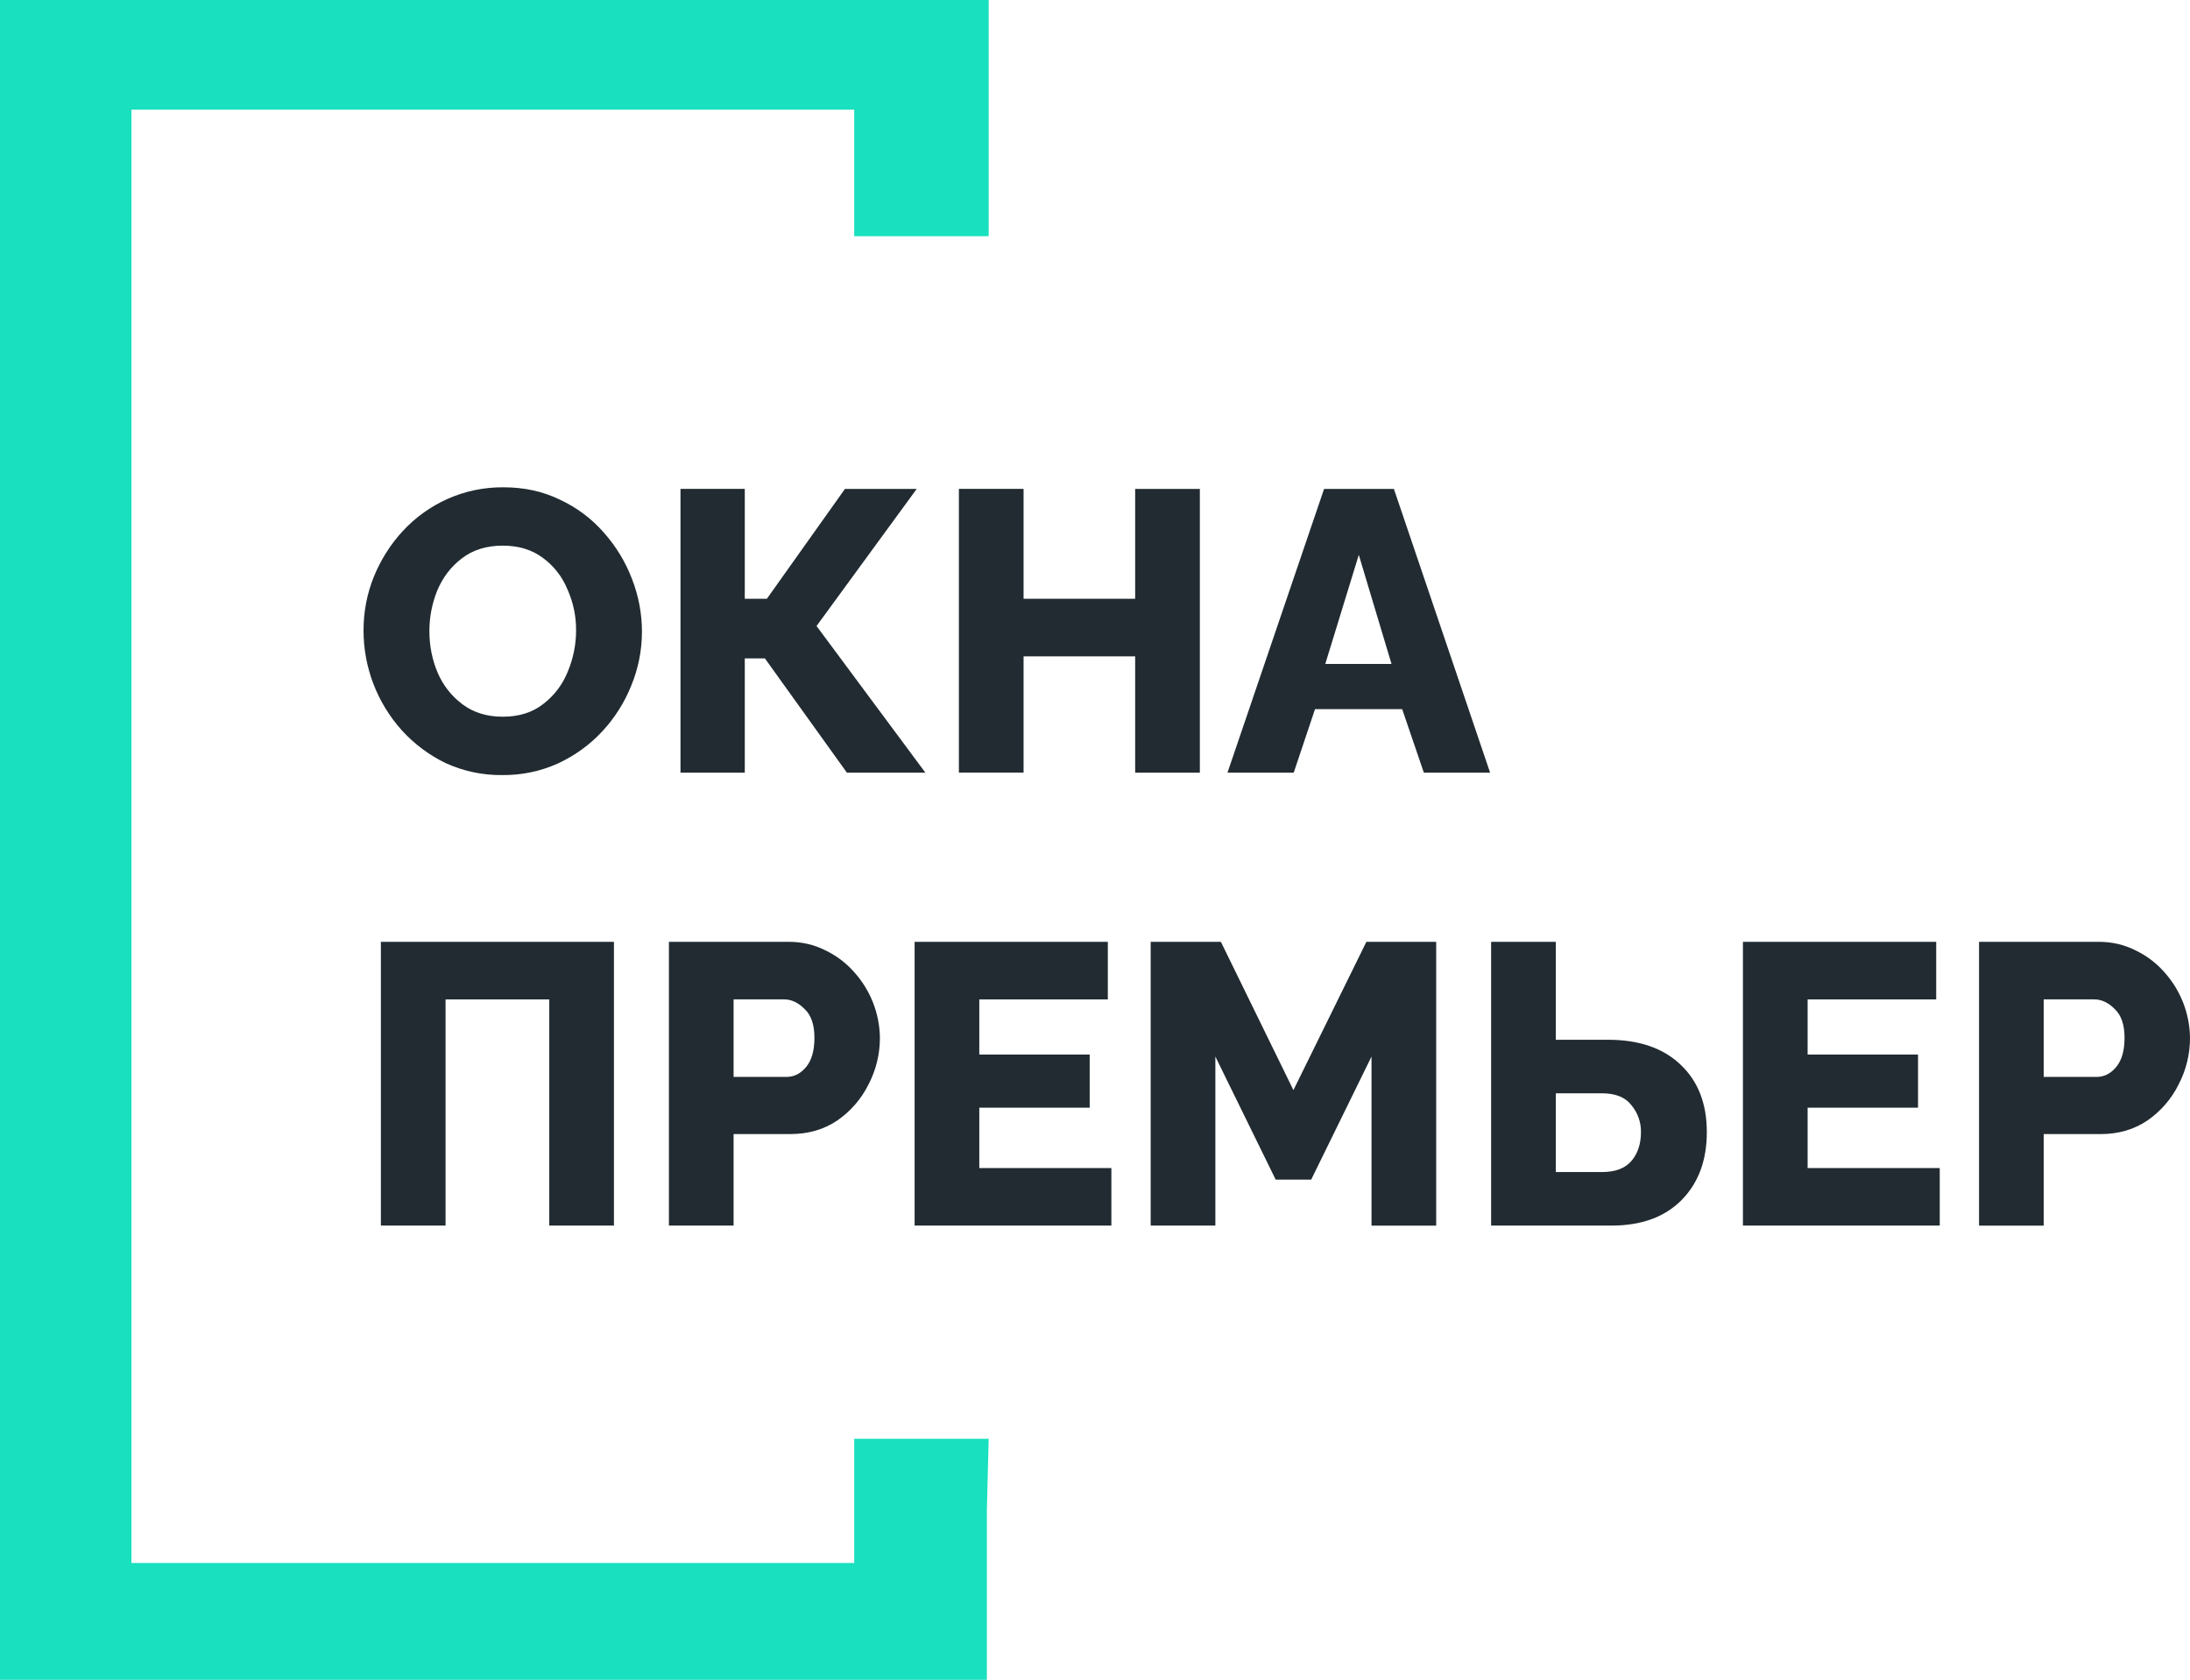
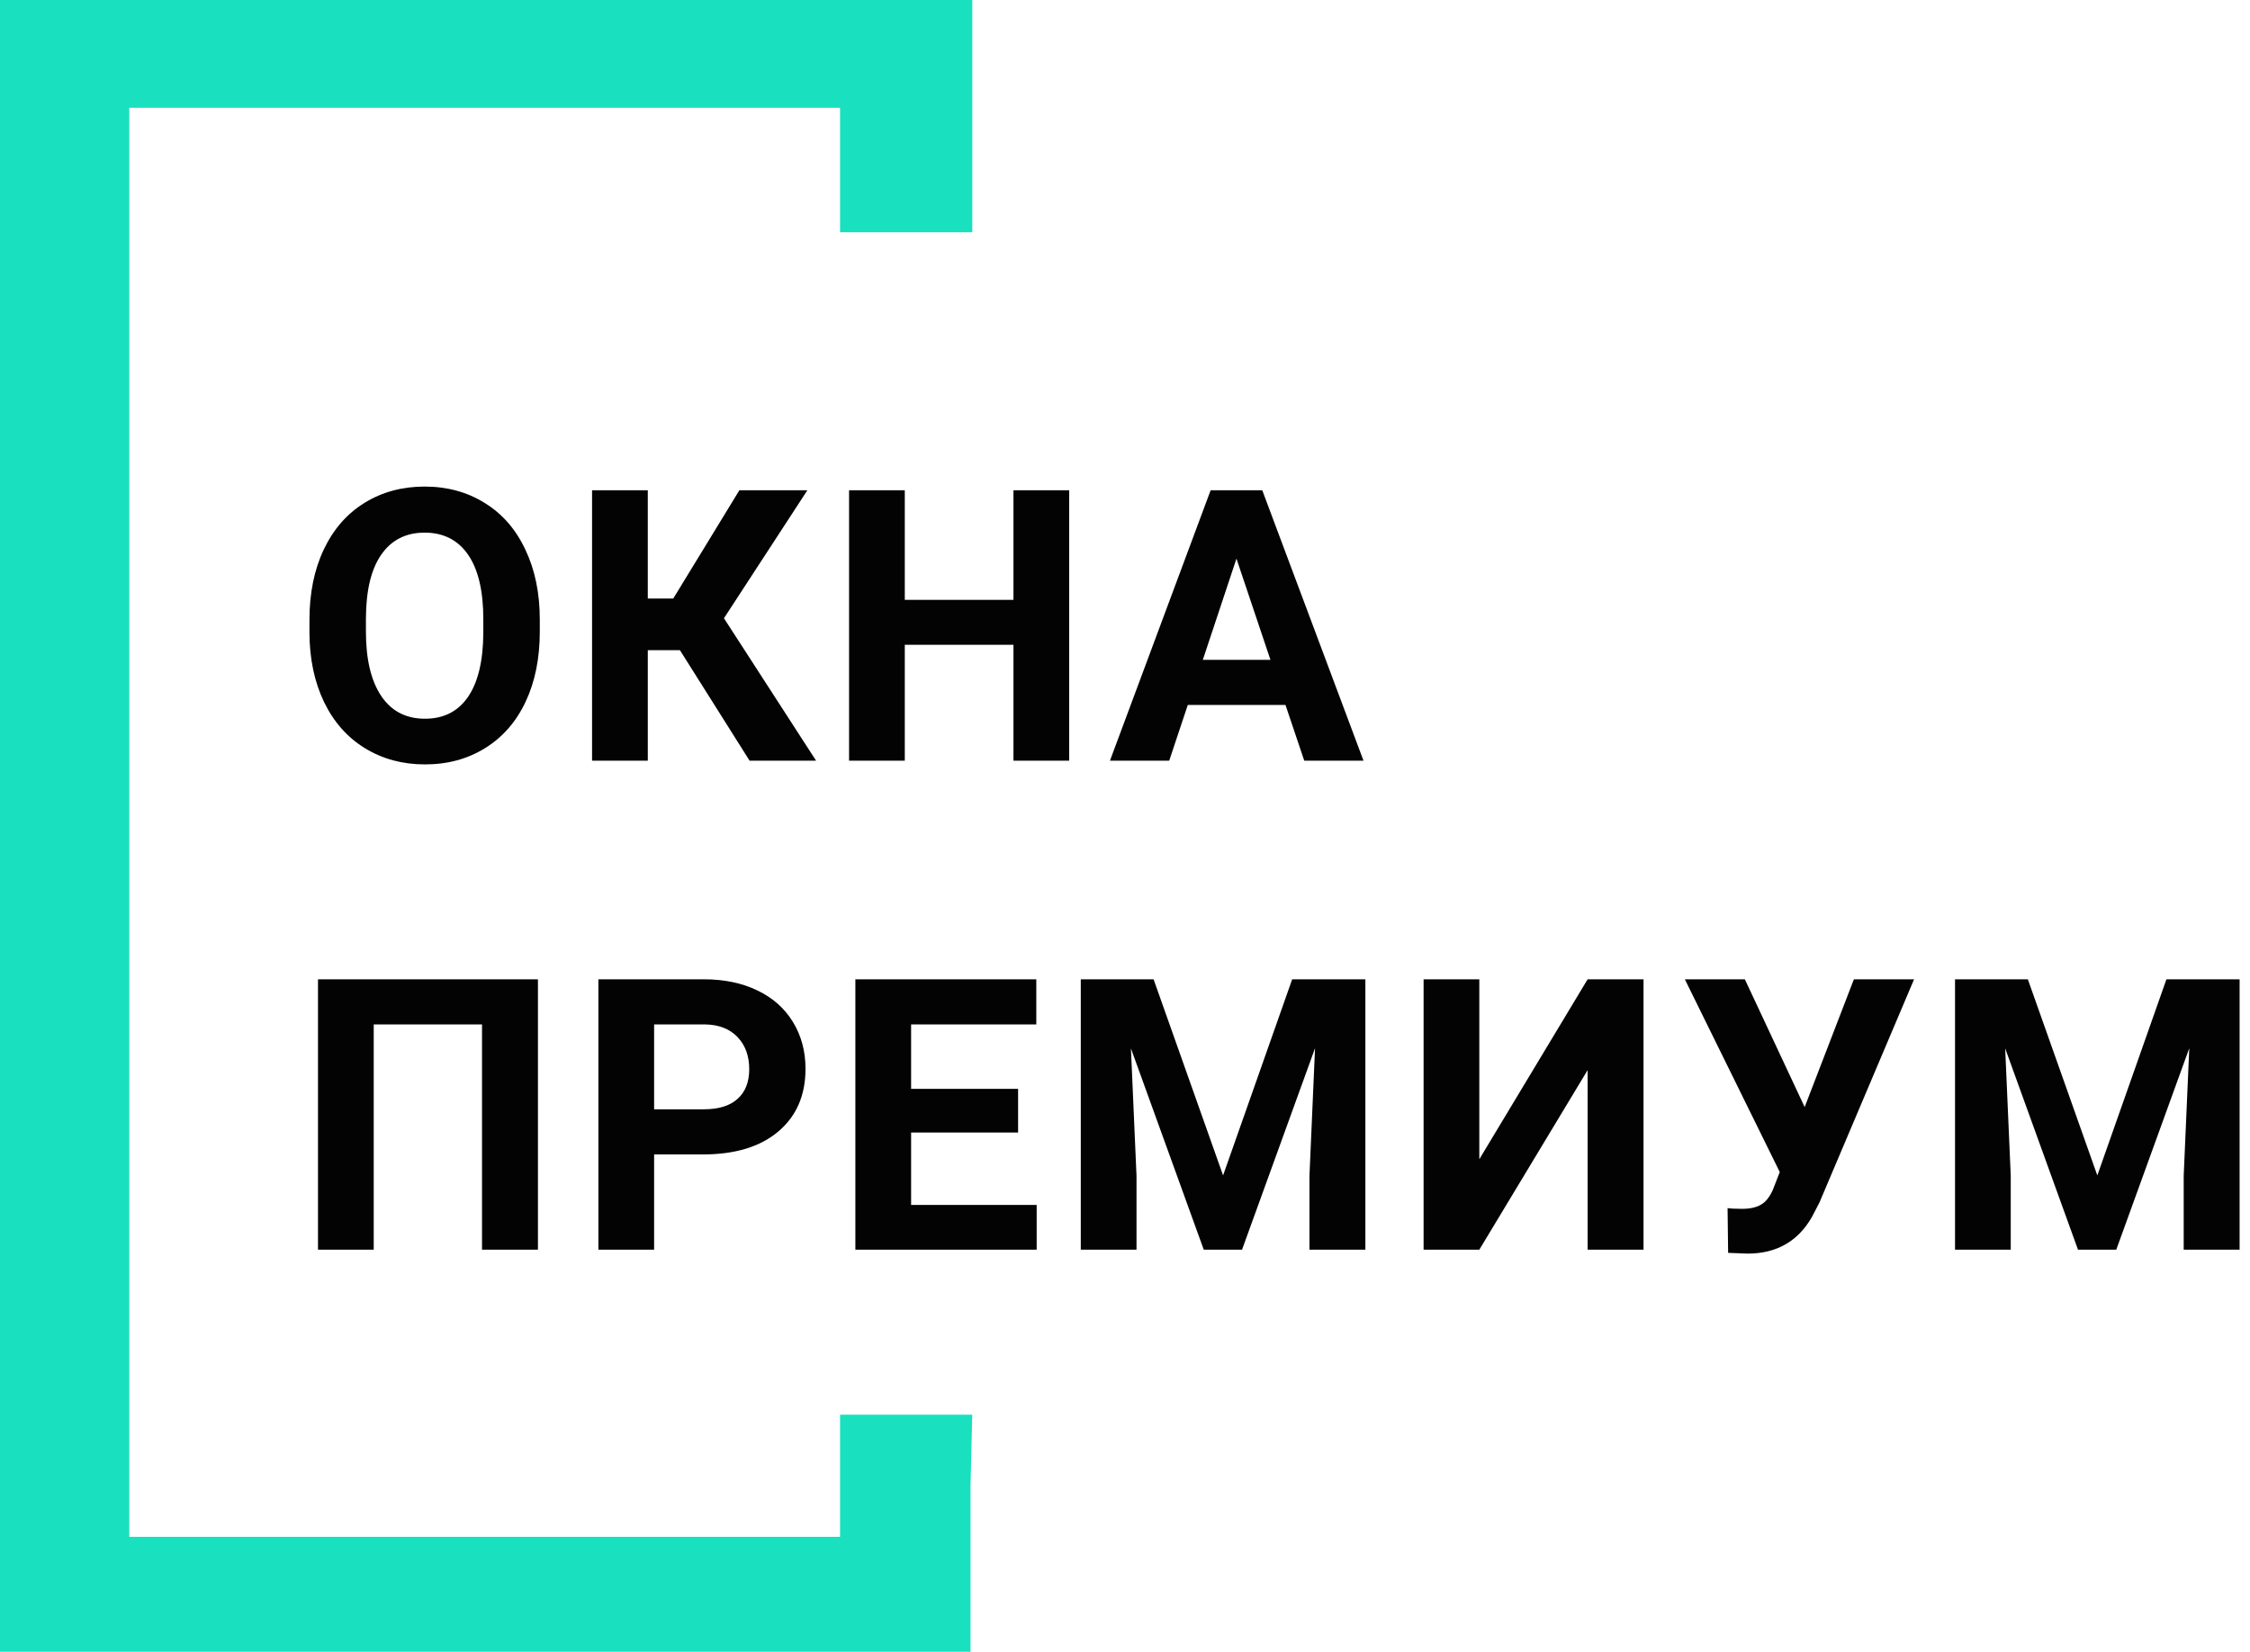
- <svg xmlns="http://www.w3.org/2000/svg" width="73" height="56" fill="none">
-   <path d="M4.382 3.655v48.449h24.092v-4.141h4.482l-.06 2.365V56H0V0h32.956v7.875h-4.482v-4.22H4.382z" fill="#19E0BE" />
-   <path d="M16.745 25.838a4.413 4.413 0 01-1.893-.4 4.828 4.828 0 01-1.459-1.092 5.013 5.013 0 01-.946-1.546 4.991 4.991 0 01-.329-1.785c0-.622.114-1.217.342-1.785.236-.578.56-1.088.972-1.533a4.573 4.573 0 011.486-1.065 4.477 4.477 0 011.866-.387c.693 0 1.32.138 1.88.413a4.37 4.37 0 011.46 1.093c.411.462.727.981.946 1.558.219.569.328 1.15.328 1.746 0 .622-.118 1.221-.355 1.798a4.929 4.929 0 01-.972 1.533 4.694 4.694 0 01-1.473 1.065 4.388 4.388 0 01-1.853.387zm-2.432-4.797c0 .489.092.95.276 1.386.184.426.46.777.828 1.053.368.275.815.413 1.341.413.543 0 .995-.143 1.354-.427.368-.284.64-.644.815-1.079a3.55 3.55 0 00.276-1.372 3.29 3.29 0 00-.29-1.372 2.448 2.448 0 00-.827-1.053c-.36-.266-.802-.4-1.328-.4-.543 0-.999.142-1.367.427-.36.275-.63.63-.815 1.066a3.604 3.604 0 00-.263 1.358zm8.37 4.717v-9.46h2.143v3.664h.736l2.603-3.663h2.392l-3.339 4.57 3.628 4.889H28.23l-2.734-3.81h-.67v3.81h-2.143zm17.312-9.459v9.459h-2.156V21.88h-3.72v3.877h-2.156v-9.46h2.156v3.664h3.72V16.3h2.156zm4.141 0h2.327l3.207 9.459h-2.208l-.723-2.118h-2.905l-.71 2.118h-2.208l3.22-9.46zm2.248 5.835l-1.091-3.637-1.117 3.637h2.208zM12.696 40.857v-9.46h7.769v9.46h-2.156v-7.54h-3.457v7.54h-2.156zm9.601 0v-9.46h3.983c.447 0 .854.094 1.223.28.376.178.7.423.972.733a3.33 3.33 0 01.855 2.185 3.34 3.34 0 01-.381 1.56 3.172 3.172 0 01-1.039 1.198c-.447.302-.968.453-1.564.453h-1.893v3.051h-2.156zm2.156-4.956h1.761c.255 0 .474-.11.658-.333.184-.222.276-.546.276-.973 0-.435-.11-.755-.329-.959-.21-.213-.438-.32-.683-.32h-1.683v2.585zm12.593 3.038v1.918h-6.559v-9.46h6.441v1.92h-4.285v1.838h3.68v1.772h-3.68v2.012h4.403zm8.671 1.918v-5.635l-2.011 4.103h-1.183l-2.011-4.103v5.635h-2.156v-9.46h2.34l2.418 4.944 2.432-4.943h2.327v9.46h-2.156zm3.987 0v-9.46h2.156v3.265h1.735c1.034 0 1.84.275 2.419.826.587.55.88 1.301.88 2.252 0 .941-.28 1.696-.84 2.265-.562.568-1.341.852-2.34.852h-4.01zm2.156-1.785h1.538c.447 0 .776-.124.986-.373.21-.249.315-.569.315-.96a1.37 1.37 0 00-.315-.892c-.202-.266-.53-.4-.986-.4H51.86v2.625zm12.798-.133v1.918h-6.56v-9.46h6.442v1.92h-4.286v1.838h3.68v1.772h-3.68v2.012h4.404zm1.31 1.918v-9.46h3.982c.447 0 .855.094 1.223.28.377.178.7.423.973.733A3.33 3.33 0 0173 34.596a3.34 3.34 0 01-.381 1.56 3.172 3.172 0 01-1.039 1.198c-.447.302-.968.453-1.564.453h-1.893v3.051h-2.156zm2.155-4.956h1.762c.254 0 .473-.11.657-.333.184-.222.276-.546.276-.973 0-.435-.11-.755-.329-.959-.21-.213-.438-.32-.683-.32h-1.683v2.585z" fill="#212B31" />
+ <svg xmlns="http://www.w3.org/2000/svg" width="207" height="152" fill="none">
+   <path d="M11.893 9.92v131.505h65.393v-11.24H89.45l-.161 6.418V152H0V0h89.451v21.375H77.286V9.92H11.893z" fill="#19E0BE" />
+   <path d="M49.661 58.123c0 2.45-.433 4.597-1.299 6.442-.866 1.846-2.107 3.27-3.725 4.273-1.607 1.003-3.452 1.504-5.537 1.504-2.063 0-3.903-.496-5.52-1.487-1.618-.991-2.871-2.404-3.76-4.238-.889-1.846-1.339-3.965-1.35-6.358v-1.23c0-2.45.438-4.603 1.316-6.46.888-1.869 2.136-3.299 3.742-4.29 1.618-1.002 3.464-1.504 5.537-1.504 2.074 0 3.914.502 5.52 1.504 1.618.991 2.866 2.421 3.743 4.29.889 1.857 1.333 4.005 1.333 6.443v1.11zm-5.195-1.128c0-2.61-.467-4.592-1.401-5.948-.935-1.355-2.268-2.033-4-2.033-1.72 0-3.047.672-3.981 2.016-.935 1.333-1.408 3.293-1.419 5.88v1.213c0 2.54.467 4.511 1.401 5.913.935 1.401 2.28 2.102 4.034 2.102 1.72 0 3.042-.672 3.965-2.017.922-1.356 1.39-3.327 1.4-5.913v-1.213zm18.088 2.836h-2.956V70H54.47V45.117h5.127v9.964h2.341l6.084-9.964h6.255l-7.673 11.775L75.08 70h-6.118l-6.409-10.169zM98.365 70h-5.127V59.336h-9.997V70h-5.127V45.117h5.127V55.2h9.997V45.117h5.127V70zm19.9-5.127h-8.989L107.567 70h-5.452l9.263-24.883h4.751L125.443 70h-5.452l-1.726-5.127zm-7.605-4.153h6.221l-3.127-9.314-3.094 9.314zM49.49 115h-5.144V94.27h-9.963V115h-5.127V90.117H49.49V115zm10.689-8.767V115h-5.127V90.117h9.707c1.868 0 3.51.342 4.922 1.026 1.424.683 2.518 1.657 3.281 2.922.763 1.253 1.145 2.683 1.145 4.29 0 2.438-.837 4.363-2.512 5.776-1.663 1.401-3.97 2.102-6.921 2.102h-4.495zm0-4.153h4.58c1.356 0 2.387-.319 3.093-.957.718-.638 1.077-1.55 1.077-2.734 0-1.22-.359-2.205-1.077-2.957-.718-.752-1.709-1.14-2.973-1.162h-4.7v7.81zm33.486 2.136h-9.843v6.665h11.552V115h-16.68V90.117H95.34v4.153H83.822v5.93h9.843v4.016zm12.466-14.099l6.392 18.047 6.357-18.047h6.734V115h-5.144v-6.802l.513-11.74L114.266 115h-3.52l-6.7-18.525.513 11.723V115h-5.127V90.117h6.699zm39.93 0h5.144V115h-5.144V98.474L136.097 115h-5.126V90.117h5.126v16.56l9.964-16.56zm19.968 11.758l4.529-11.758h5.537l-8.699 20.525-.7 1.35c-1.288 2.245-3.259 3.367-5.913 3.367l-1.795-.068-.051-4.119c.273.045.718.068 1.333.068.718 0 1.293-.125 1.726-.376.444-.25.815-.712 1.111-1.384l.632-1.624-8.733-17.739h5.52l5.503 11.758zm20.533-11.758l6.391 18.047 6.358-18.047h6.733V115H200.9v-6.802l.513-11.74L194.696 115h-3.52l-6.699-18.525.512 11.723V115h-5.126V90.117h6.699z" fill="#030303" />
</svg>
